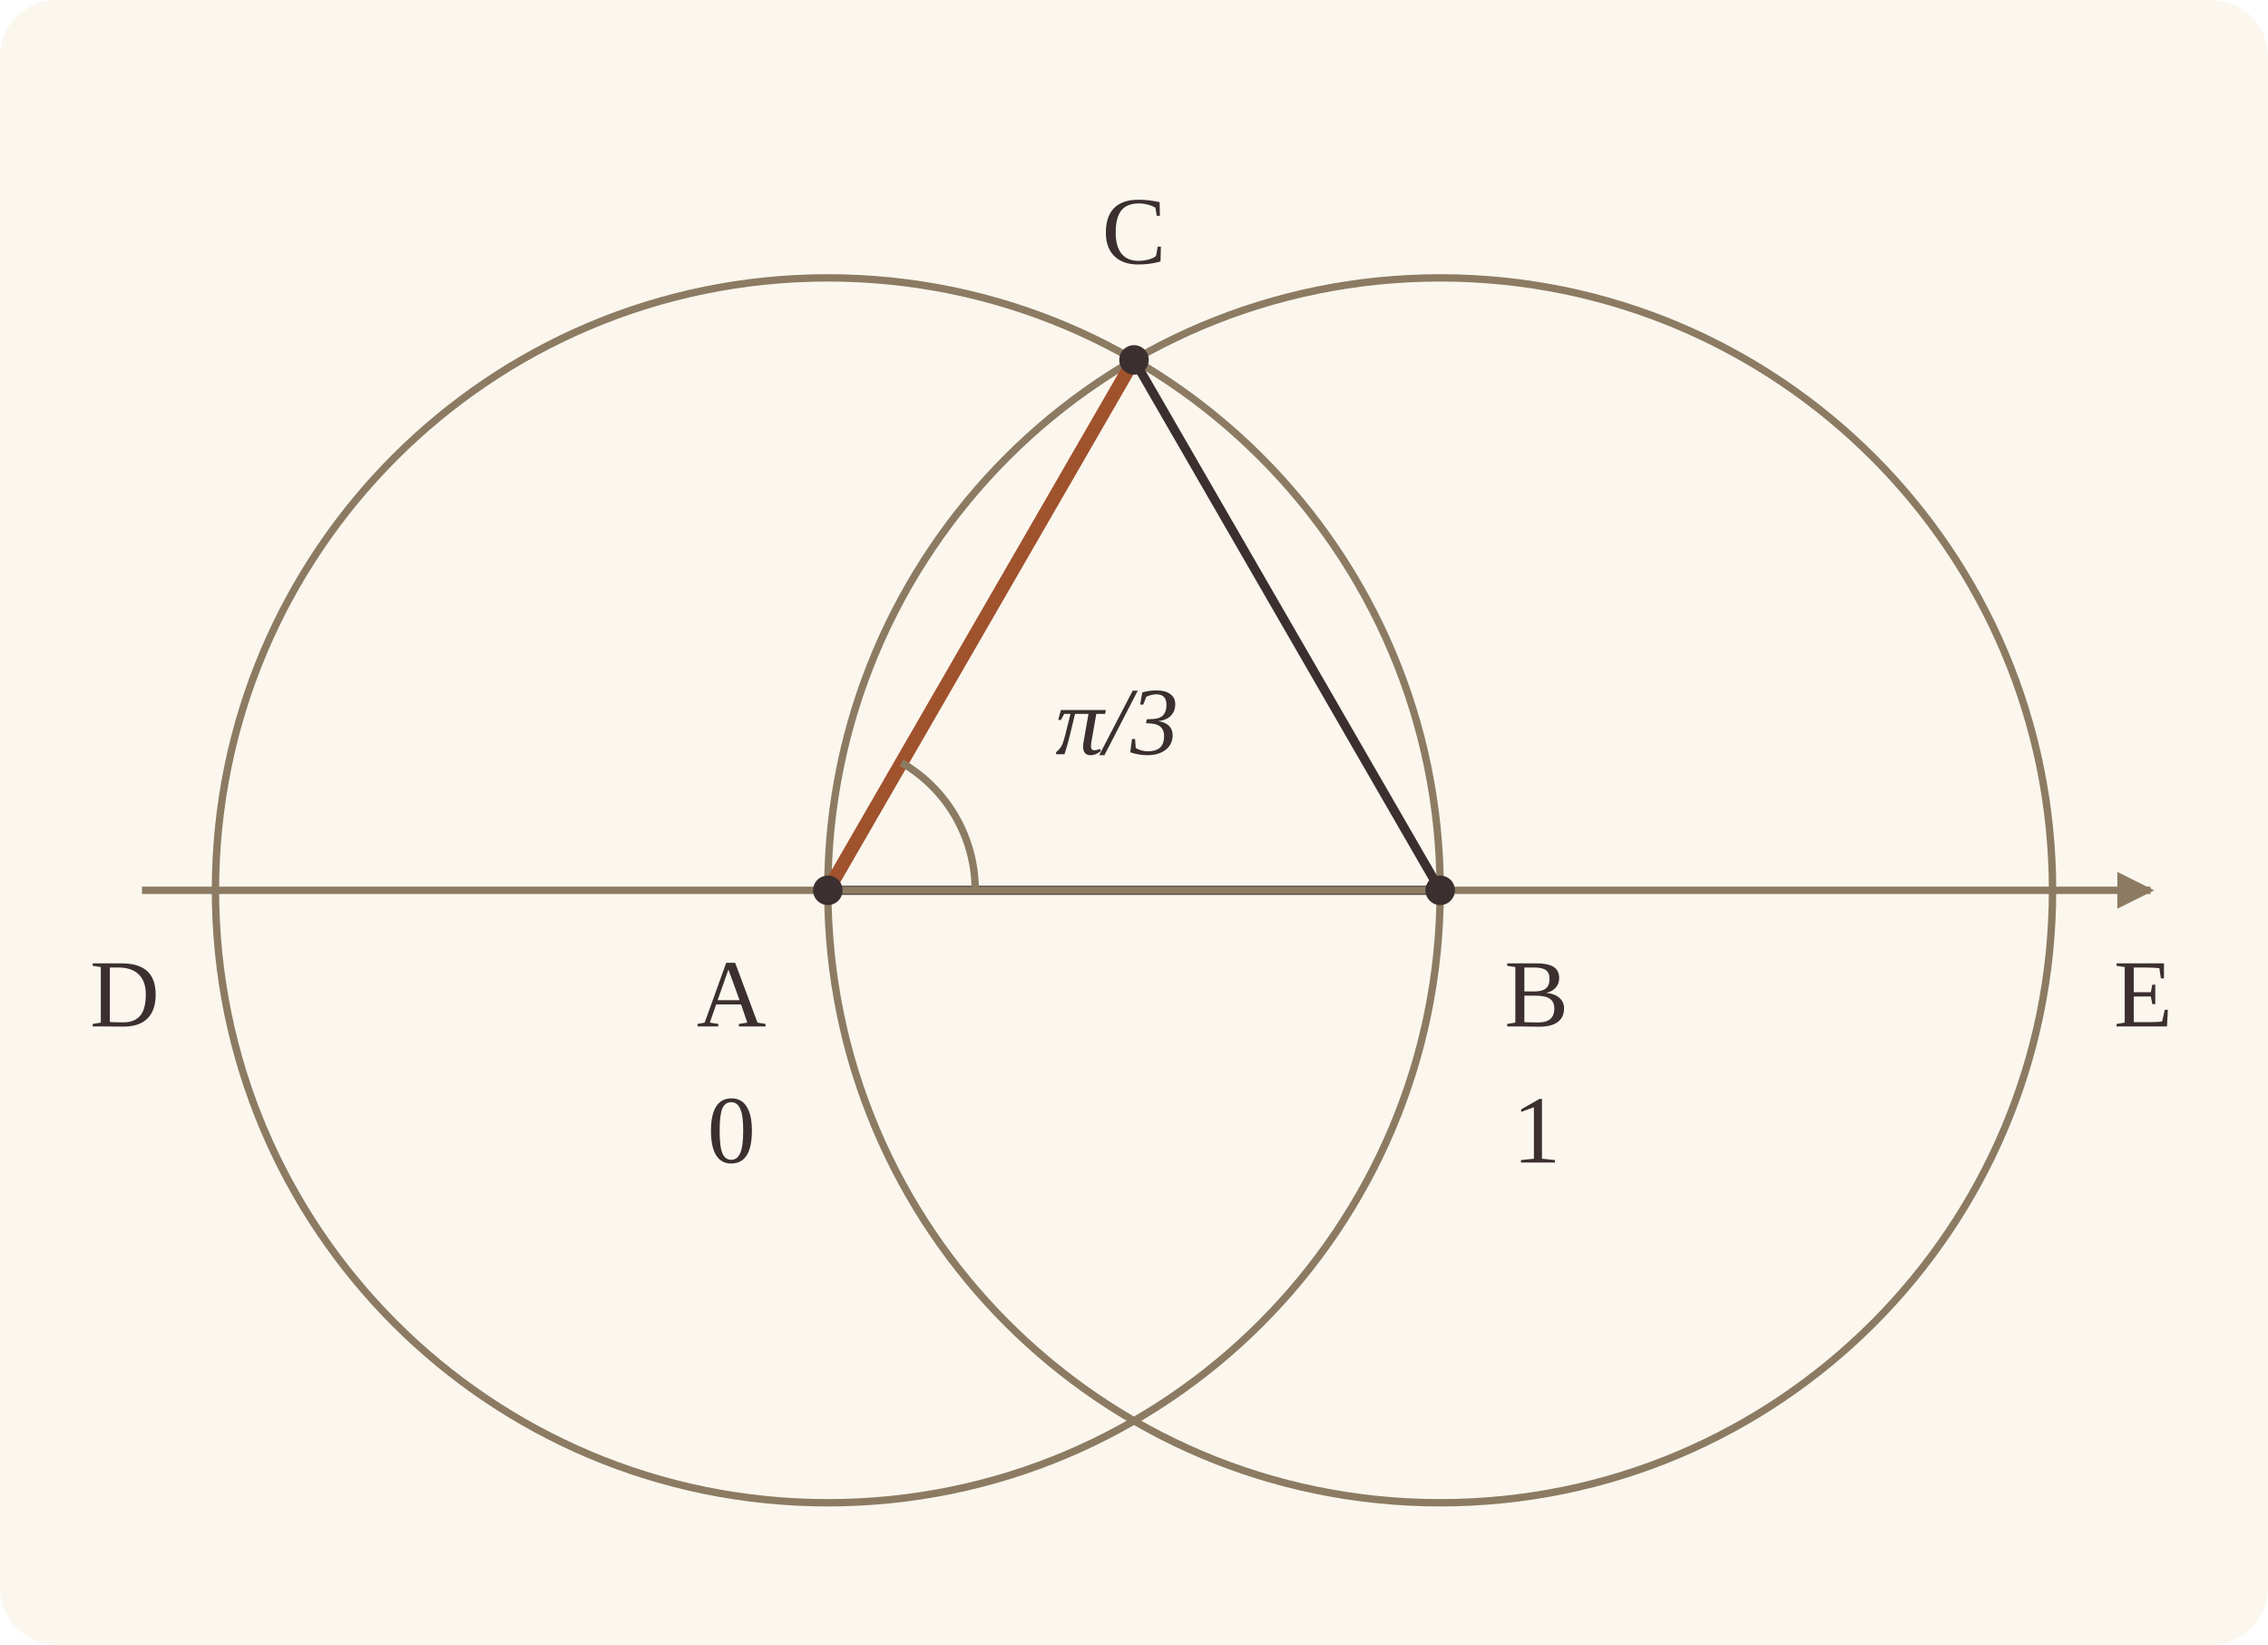
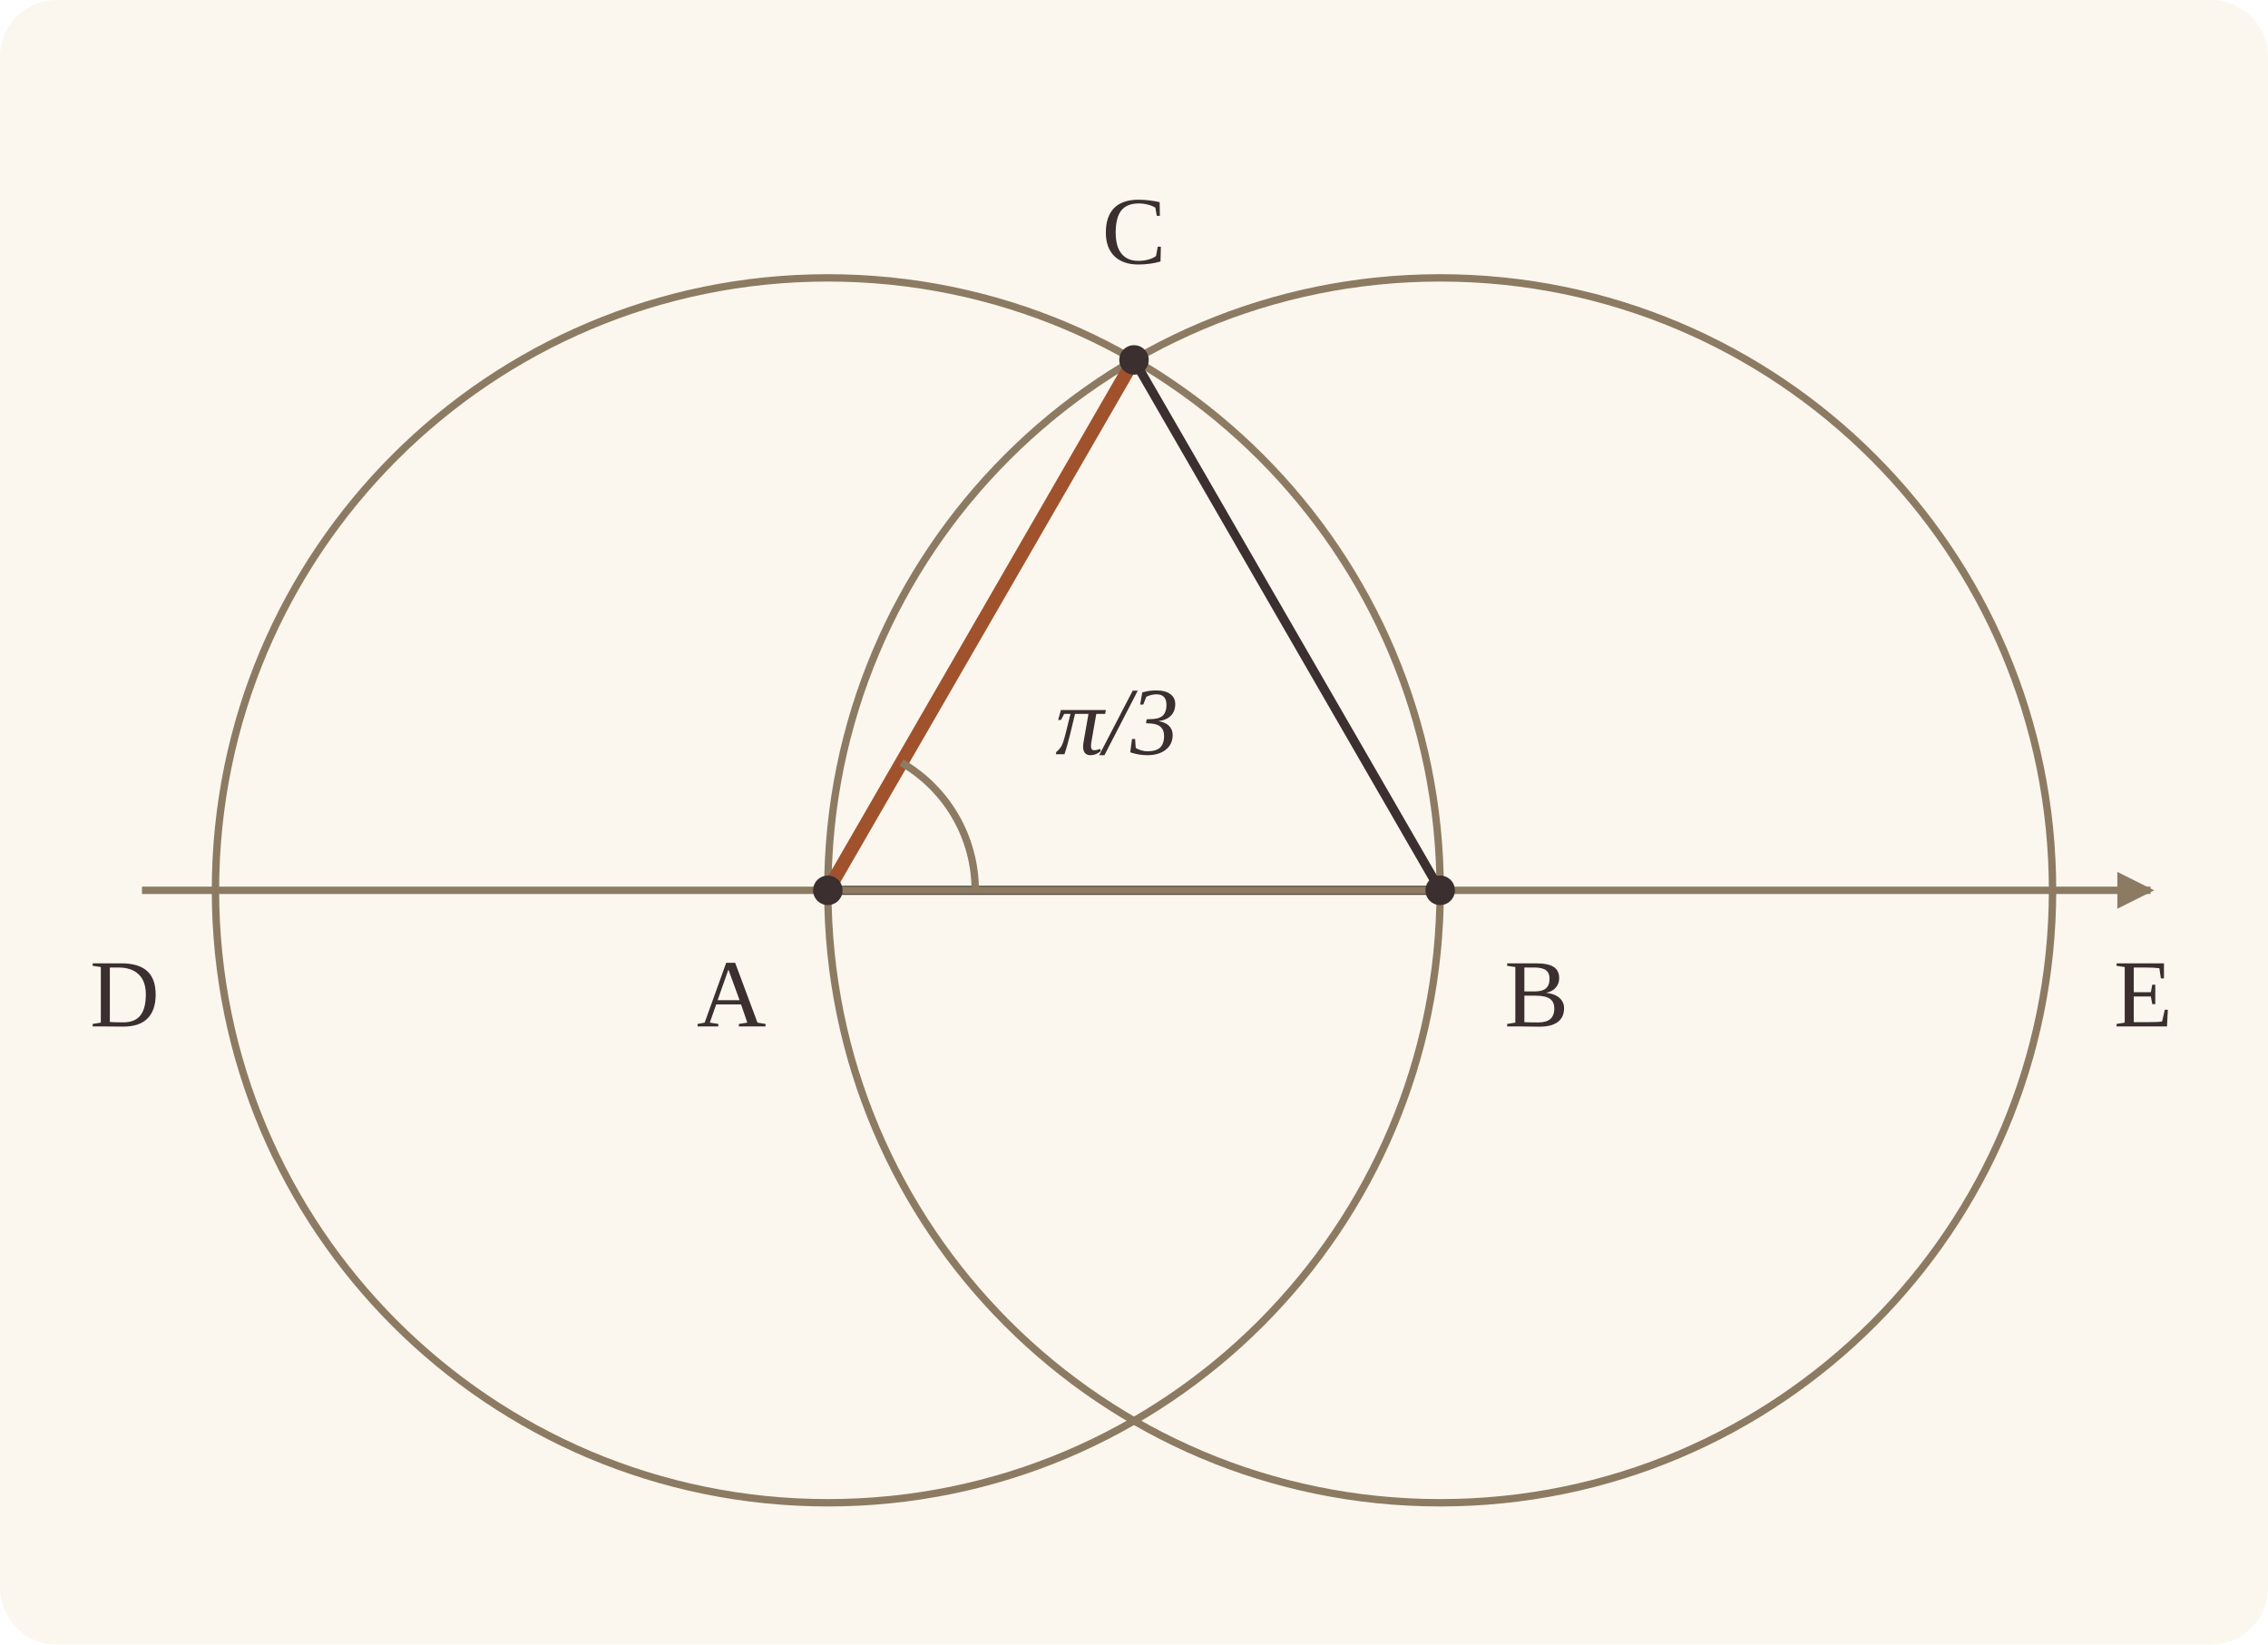
<svg xmlns="http://www.w3.org/2000/svg" width="400" height="290" viewBox="0 0 400 290" font-family="Georgia, 'Times New Roman', serif" font-size="17">
  <rect x="0" y="0" width="400" height="290" rx="10" fill="#fbf7ee" />
  <defs>
    <marker id="axis" viewBox="0 0 10 10" refX="9" refY="5" markerWidth="5" markerHeight="5" orient="auto-start-reverse">
      <path d="M 0 0 L 10 5 L 0 10 z" fill="#8c7b62" />
    </marker>
  </defs>
  <circle cx="146" cy="157" r="108" fill="none" stroke="#8c7b62" stroke-width="1.3" />
  <circle cx="254" cy="157" r="108" fill="none" stroke="#8c7b62" stroke-width="1.3" />
  <line x1="146" y1="157" x2="254" y2="157" stroke="#3b2f2f" stroke-width="1.6" />
  <line x1="254" y1="157" x2="200" y2="63.469" stroke="#3b2f2f" stroke-width="1.6" />
  <line x1="146" y1="157" x2="200" y2="63.469" stroke="#a0522d" stroke-width="2.4" />
  <line x1="25.04" y1="157" x2="379.28" y2="157" stroke="#8c7b62" stroke-width="1.3" marker-end="url(#axis)" />
  <path d="M 172 157 A 26 26 0 0 0 159 134.483" fill="none" stroke="#8c7b62" stroke-width="1.3" />
  <circle cx="146" cy="157" r="2.6" fill="#3b2f2f" />
  <circle cx="254" cy="157" r="2.6" fill="#3b2f2f" />
  <circle cx="200" cy="63.469" r="2.6" fill="#3b2f2f" />
  <g fill="#3b2f2f">
    <text font-size="17" x="129" y="181" text-anchor="middle">A</text>
    <text font-size="17" x="271" y="181" text-anchor="middle">B</text>
    <text font-size="17" x="200" y="46.469" text-anchor="middle">C</text>
    <text font-size="17" x="22" y="181" text-anchor="middle">D</text>
    <text font-size="17" x="378" y="181" text-anchor="middle">E</text>
-     <text font-size="17" x="129" y="205" text-anchor="middle">0</text>
-     <text font-size="17" x="271" y="205" text-anchor="middle">1</text>
    <text font-size="17" x="197" y="133" text-anchor="middle" font-style="italic">π/3</text>
  </g>
</svg>
